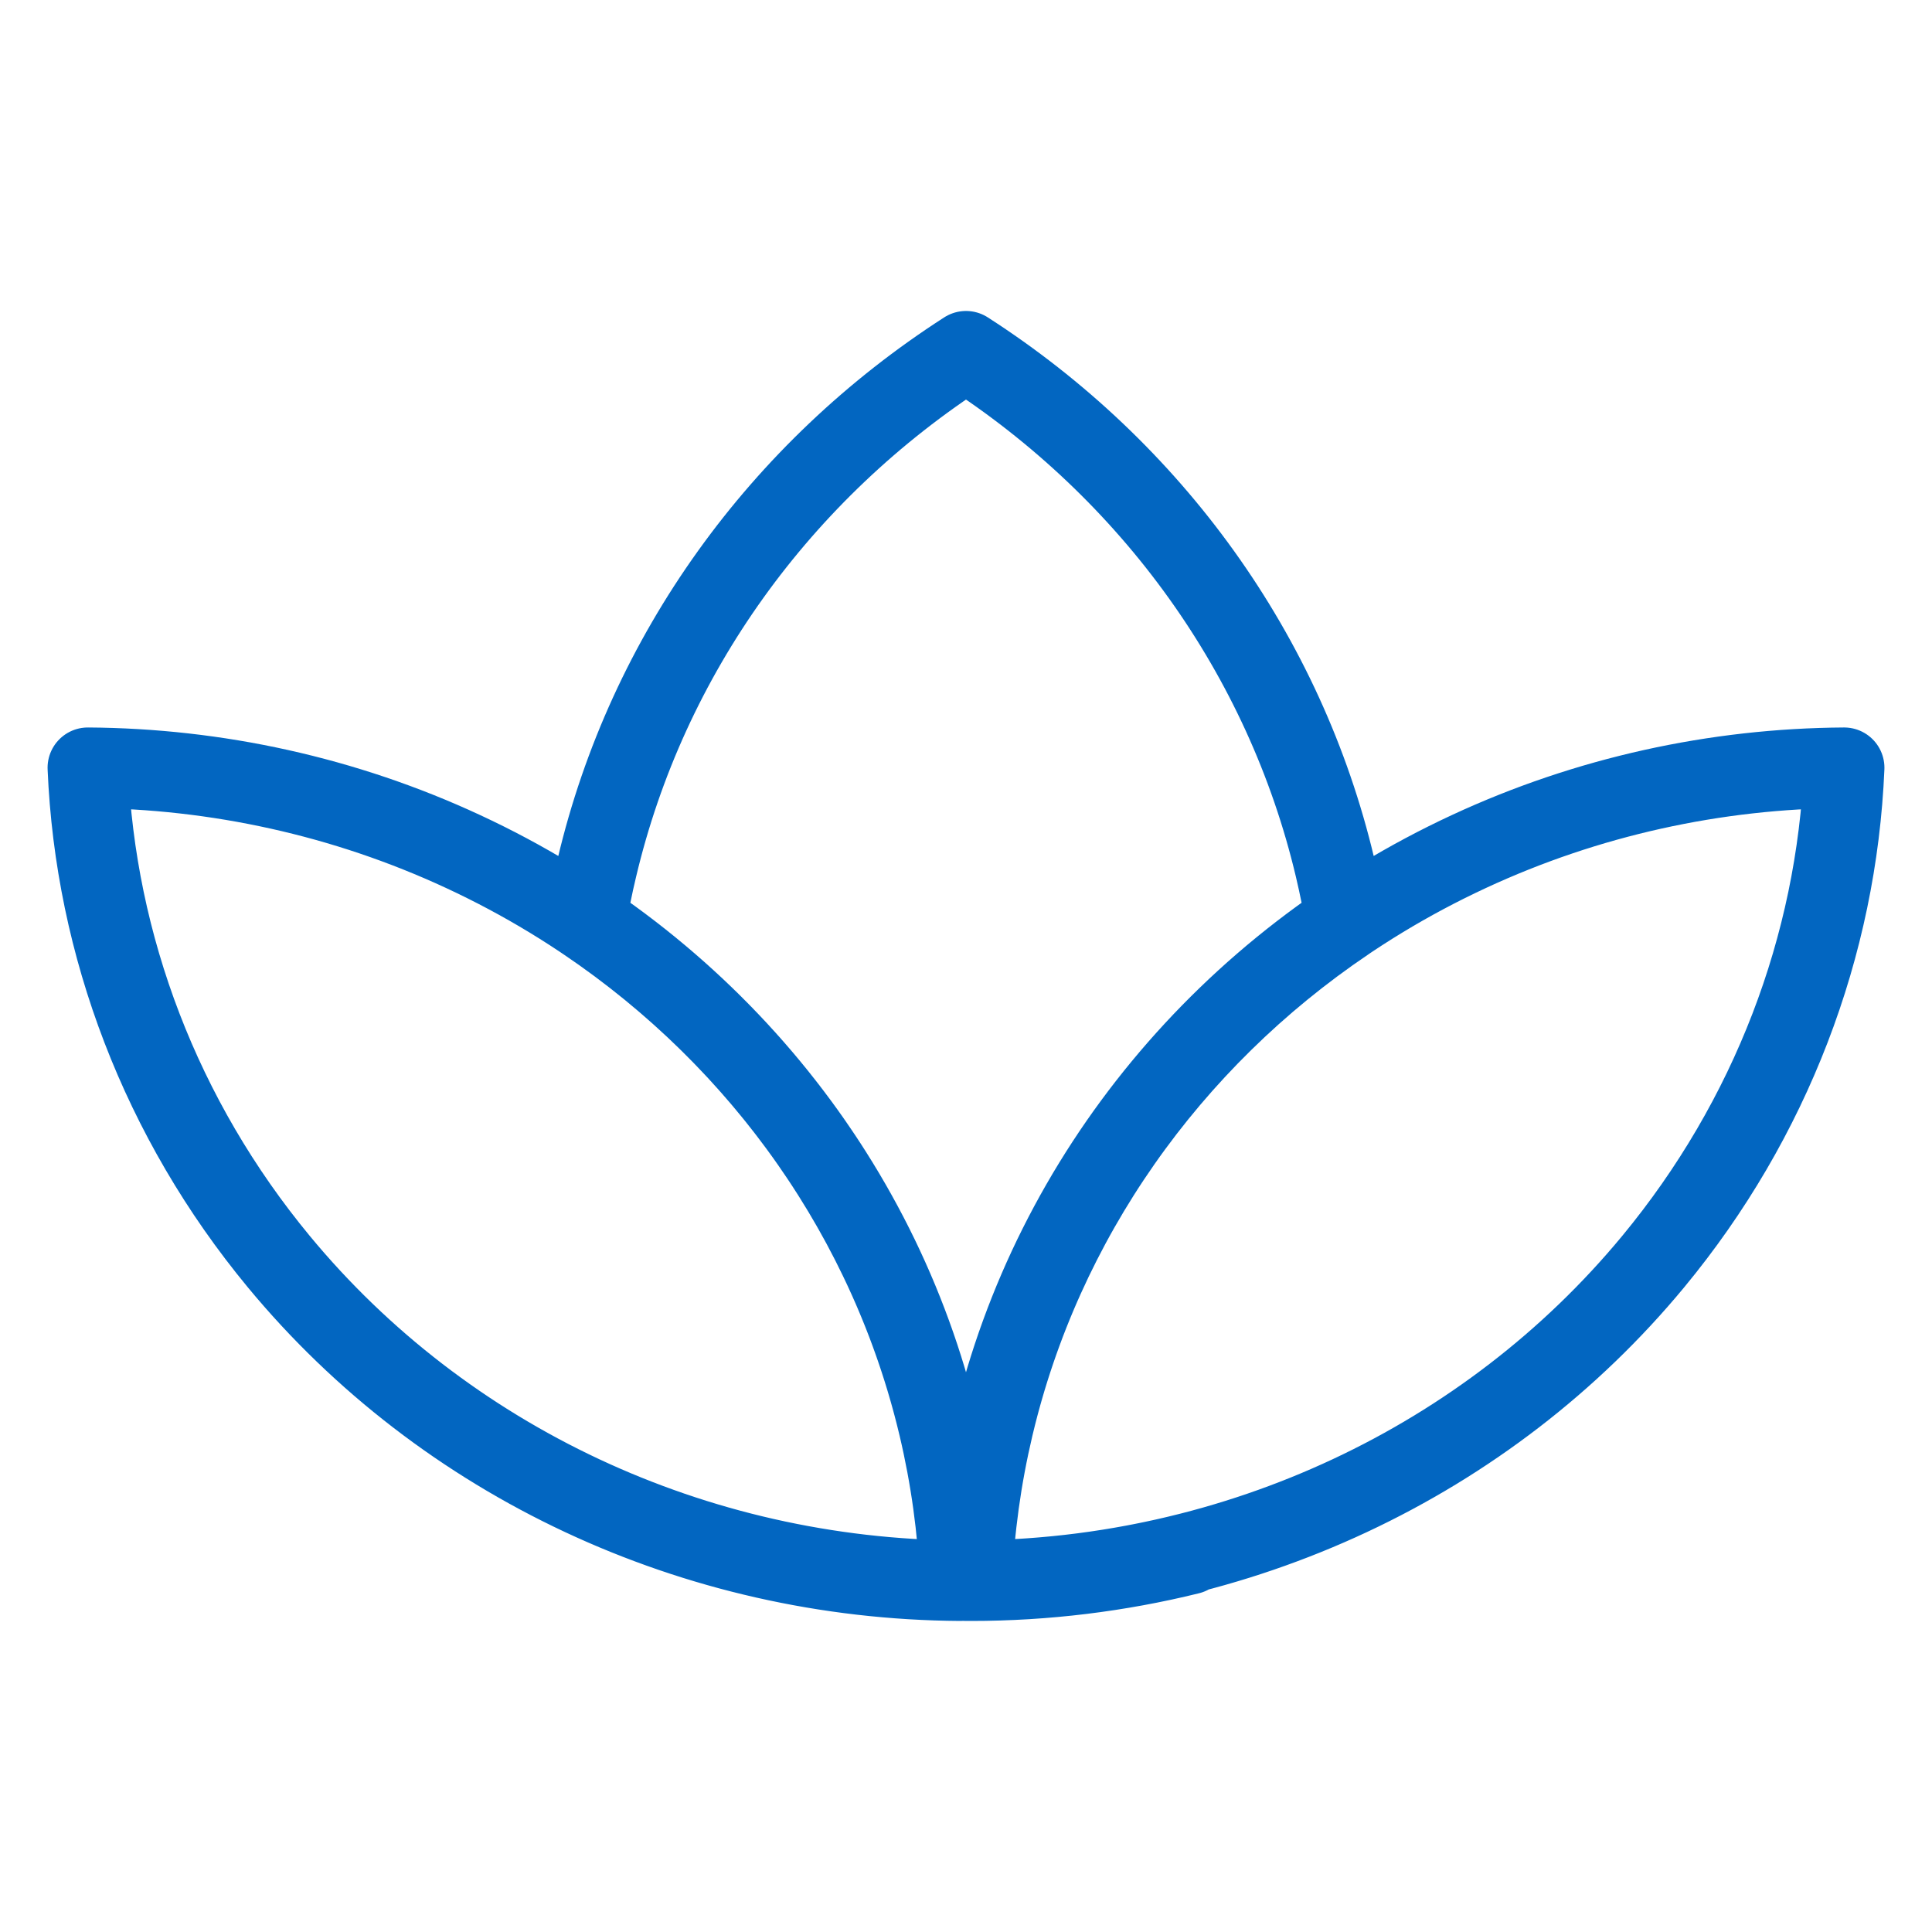
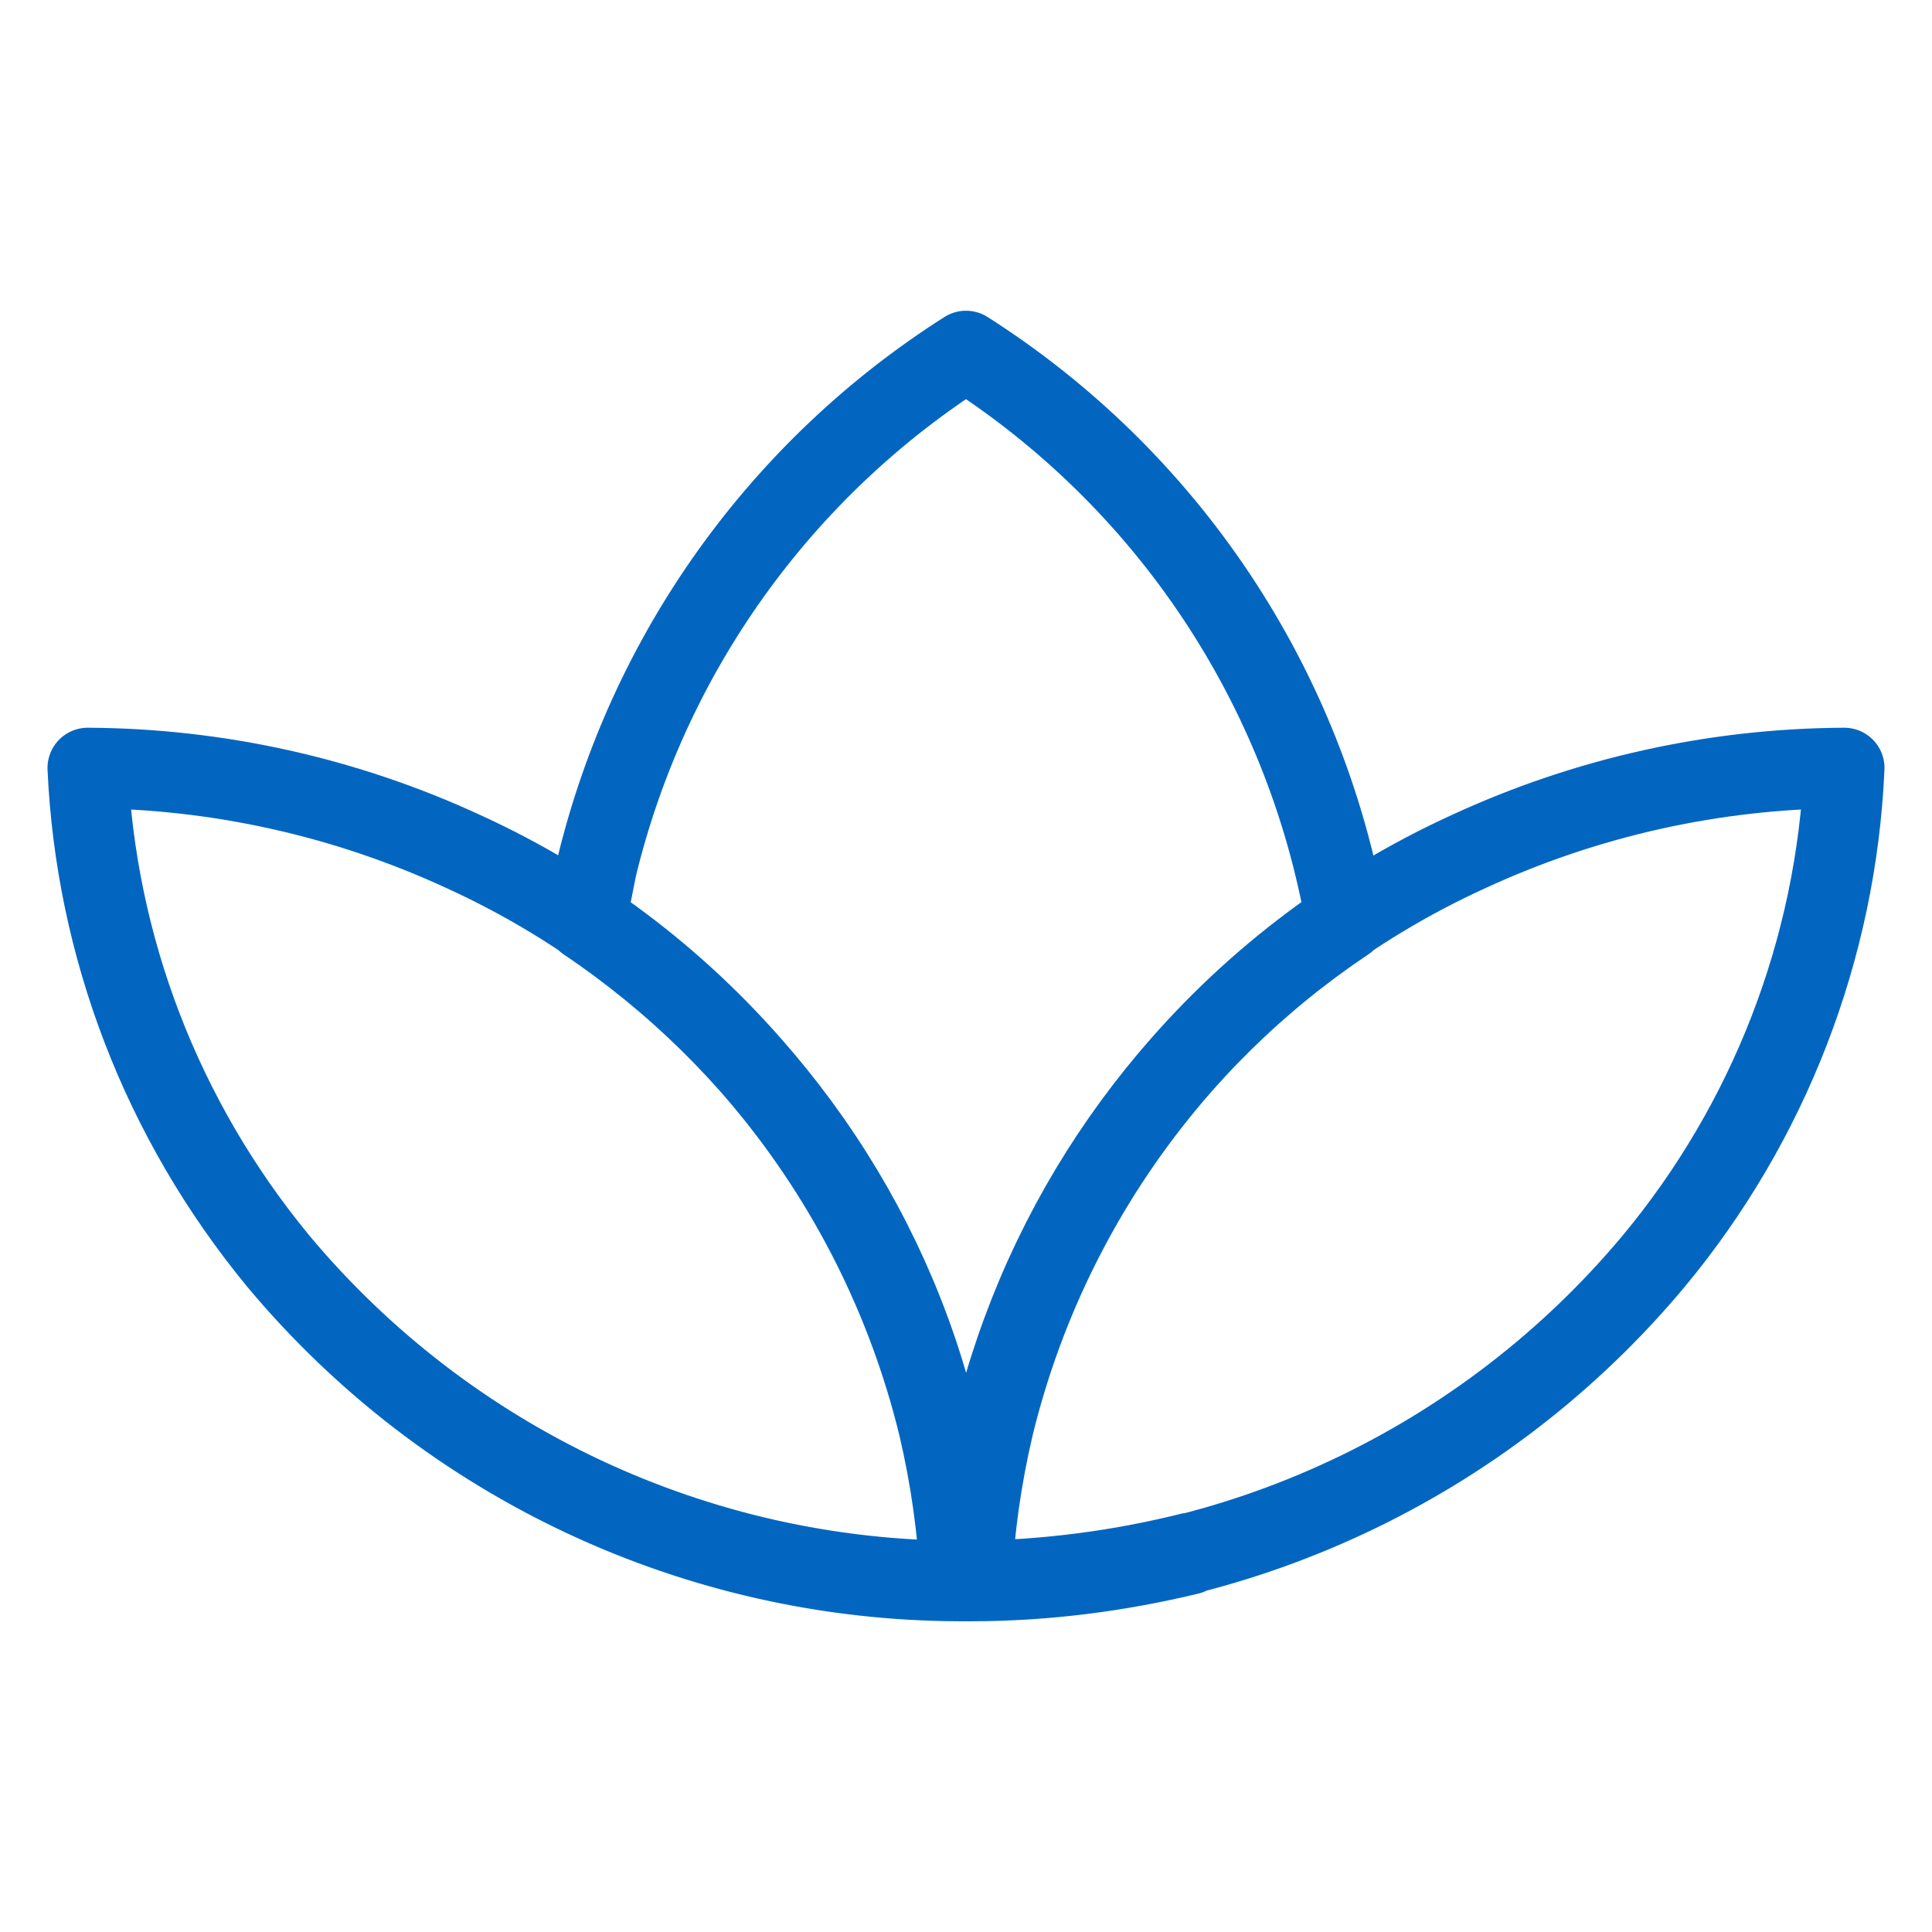
- <svg xmlns="http://www.w3.org/2000/svg" width="24" height="24" viewBox="0 0 24 24" fill="none">
-   <path d="M11.662 17.721C10.923 14.598 8.748 11.969 5.755 10.579C4.281 9.894 2.687 9.547 1.091 9.537C1.184 11.75 2.001 13.904 3.464 15.673C5.52 18.159 8.631 19.615 11.927 19.636C11.9 18.996 11.812 18.355 11.662 17.721ZM11.662 17.721C11.055 15.157 9.481 12.926 7.281 11.441C7.318 11.219 7.362 10.998 7.415 10.778C8.04 8.135 9.693 5.847 12 4.363C14.307 5.847 15.96 8.135 16.585 10.778C16.637 10.998 16.682 11.219 16.719 11.441C14.519 12.926 12.945 15.157 12.338 17.721M11.662 17.721C11.812 18.355 11.9 18.996 11.927 19.635C11.972 19.636 12.018 19.636 12.064 19.636C12.988 19.636 13.898 19.523 14.774 19.307C14.779 19.3 14.784 19.293 14.789 19.287C13.911 19.511 12.999 19.63 12.073 19.636M12.338 17.721C13.077 14.598 15.251 11.969 18.245 10.579C19.719 9.894 21.313 9.547 22.909 9.537C22.816 11.75 21.999 13.904 20.536 15.673C18.48 18.159 15.368 19.615 12.073 19.636M12.338 17.721C12.188 18.355 12.1 18.996 12.073 19.636" stroke="#0266C1" stroke-linecap="round" stroke-linejoin="round" />
+ <svg xmlns="http://www.w3.org/2000/svg" viewBox="0 0 24 24" fill="none">
+   <path d="M11.66 17.72a10.6 10.6 0 0 0-5.9-7.14 11.25 11.25 0 0 0-4.67-1.04c.1 2.21.91 4.36 2.37 6.13a11.07 11.07 0 0 0 8.47 3.97c-.03-.64-.12-1.28-.27-1.92Zm0 0c-.6-2.56-2.18-4.8-4.38-6.28l.13-.66a10.53 10.53 0 0 1 4.59-6.42 10.53 10.53 0 0 1 4.72 7.08 10.52 10.52 0 0 0-4.38 6.28m-.68 0c.15.64.24 1.28.27 1.92h.13c.93 0 1.84-.12 2.71-.33l.02-.02c-.88.22-1.8.34-2.72.35m.27-1.92a10.6 10.6 0 0 1 5.9-7.14 11.25 11.25 0 0 1 4.67-1.04 10.3 10.3 0 0 1-2.37 6.13 11.07 11.07 0 0 1-8.47 3.97m.27-1.92c-.15.64-.24 1.28-.27 1.92" stroke="#0266C1" stroke-linecap="round" stroke-linejoin="round" />
</svg>
